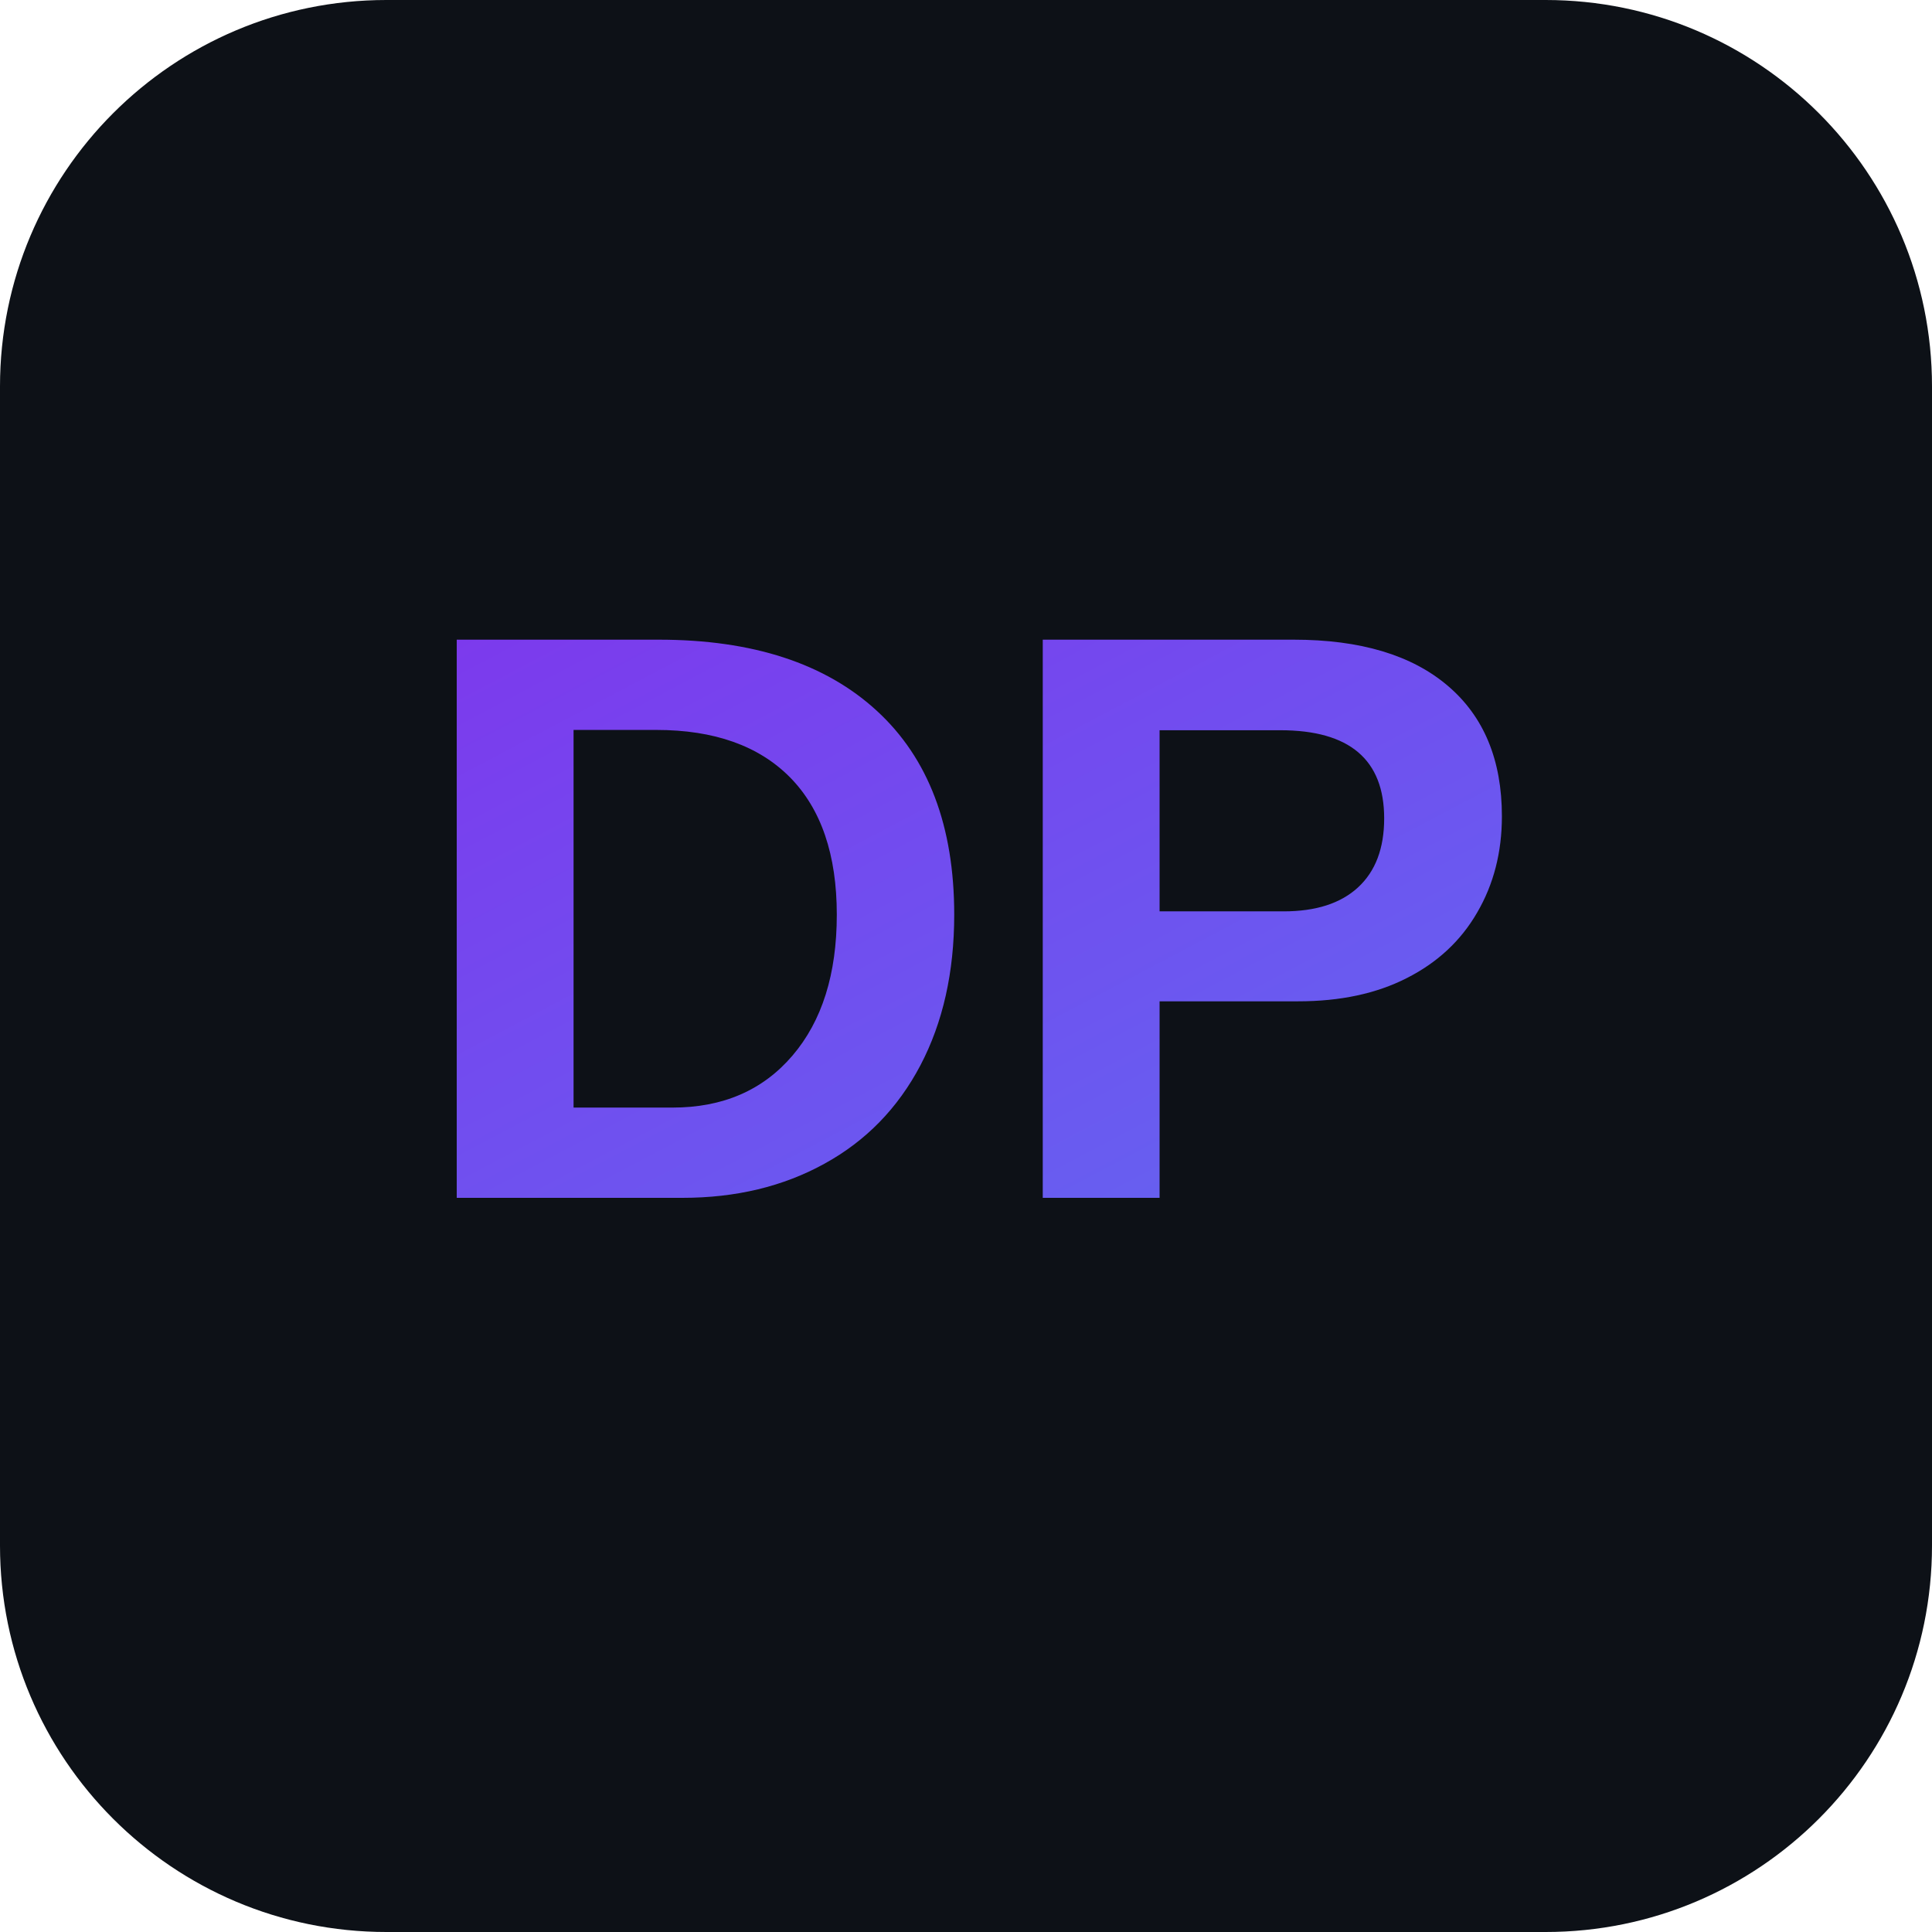
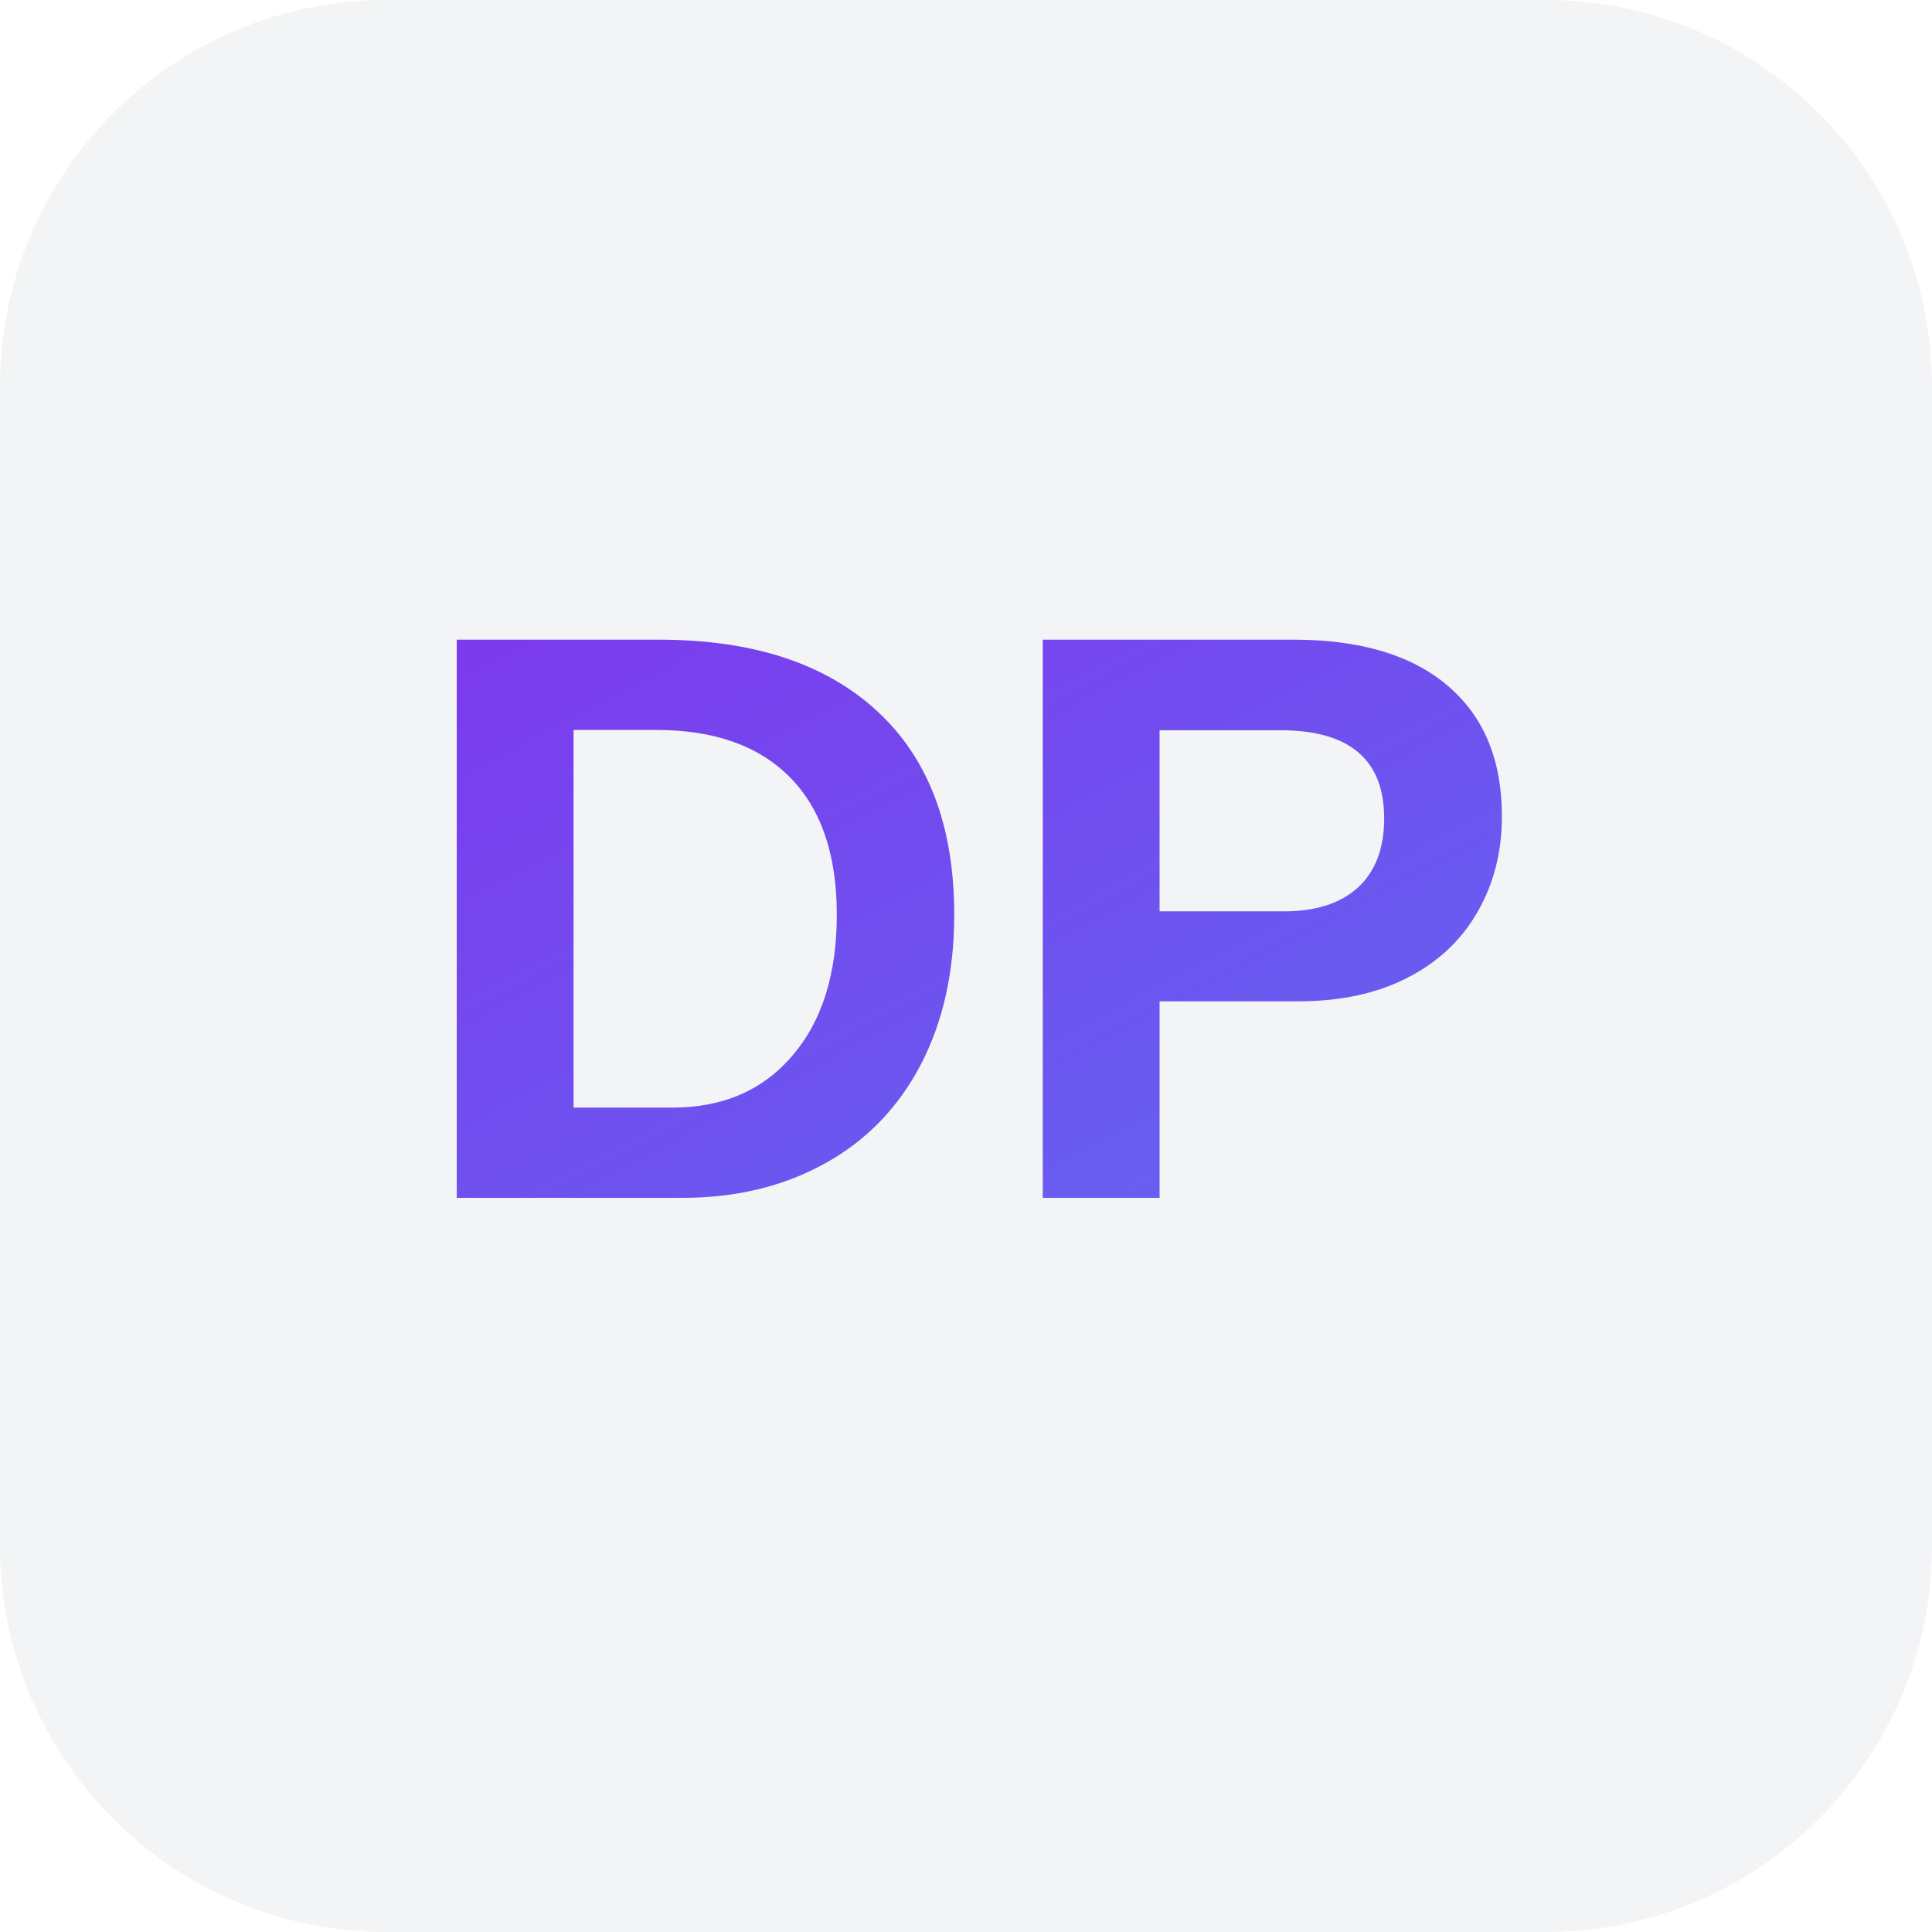
<svg xmlns="http://www.w3.org/2000/svg" viewBox="0 0 100 100">
  <defs>
    <linearGradient id="grad" x1="0%" y1="0%" x2="100%" y2="100%">
      <stop offset="0%" stop-color="#7c3aed" />
      <stop offset="100%" stop-color="#6366f1" />
    </linearGradient>
  </defs>
-   <rect width="100" height="100" rx="20" fill="#0d1117" />
+   <rect width="100" height="100" rx="20" fill="#f3f4f6" />
  <text x="50" y="62" font-size="42" text-anchor="middle" fill="url(#grad)" font-family="Arial, sans-serif" font-weight="bold">
    DP
  </text>
</svg>
